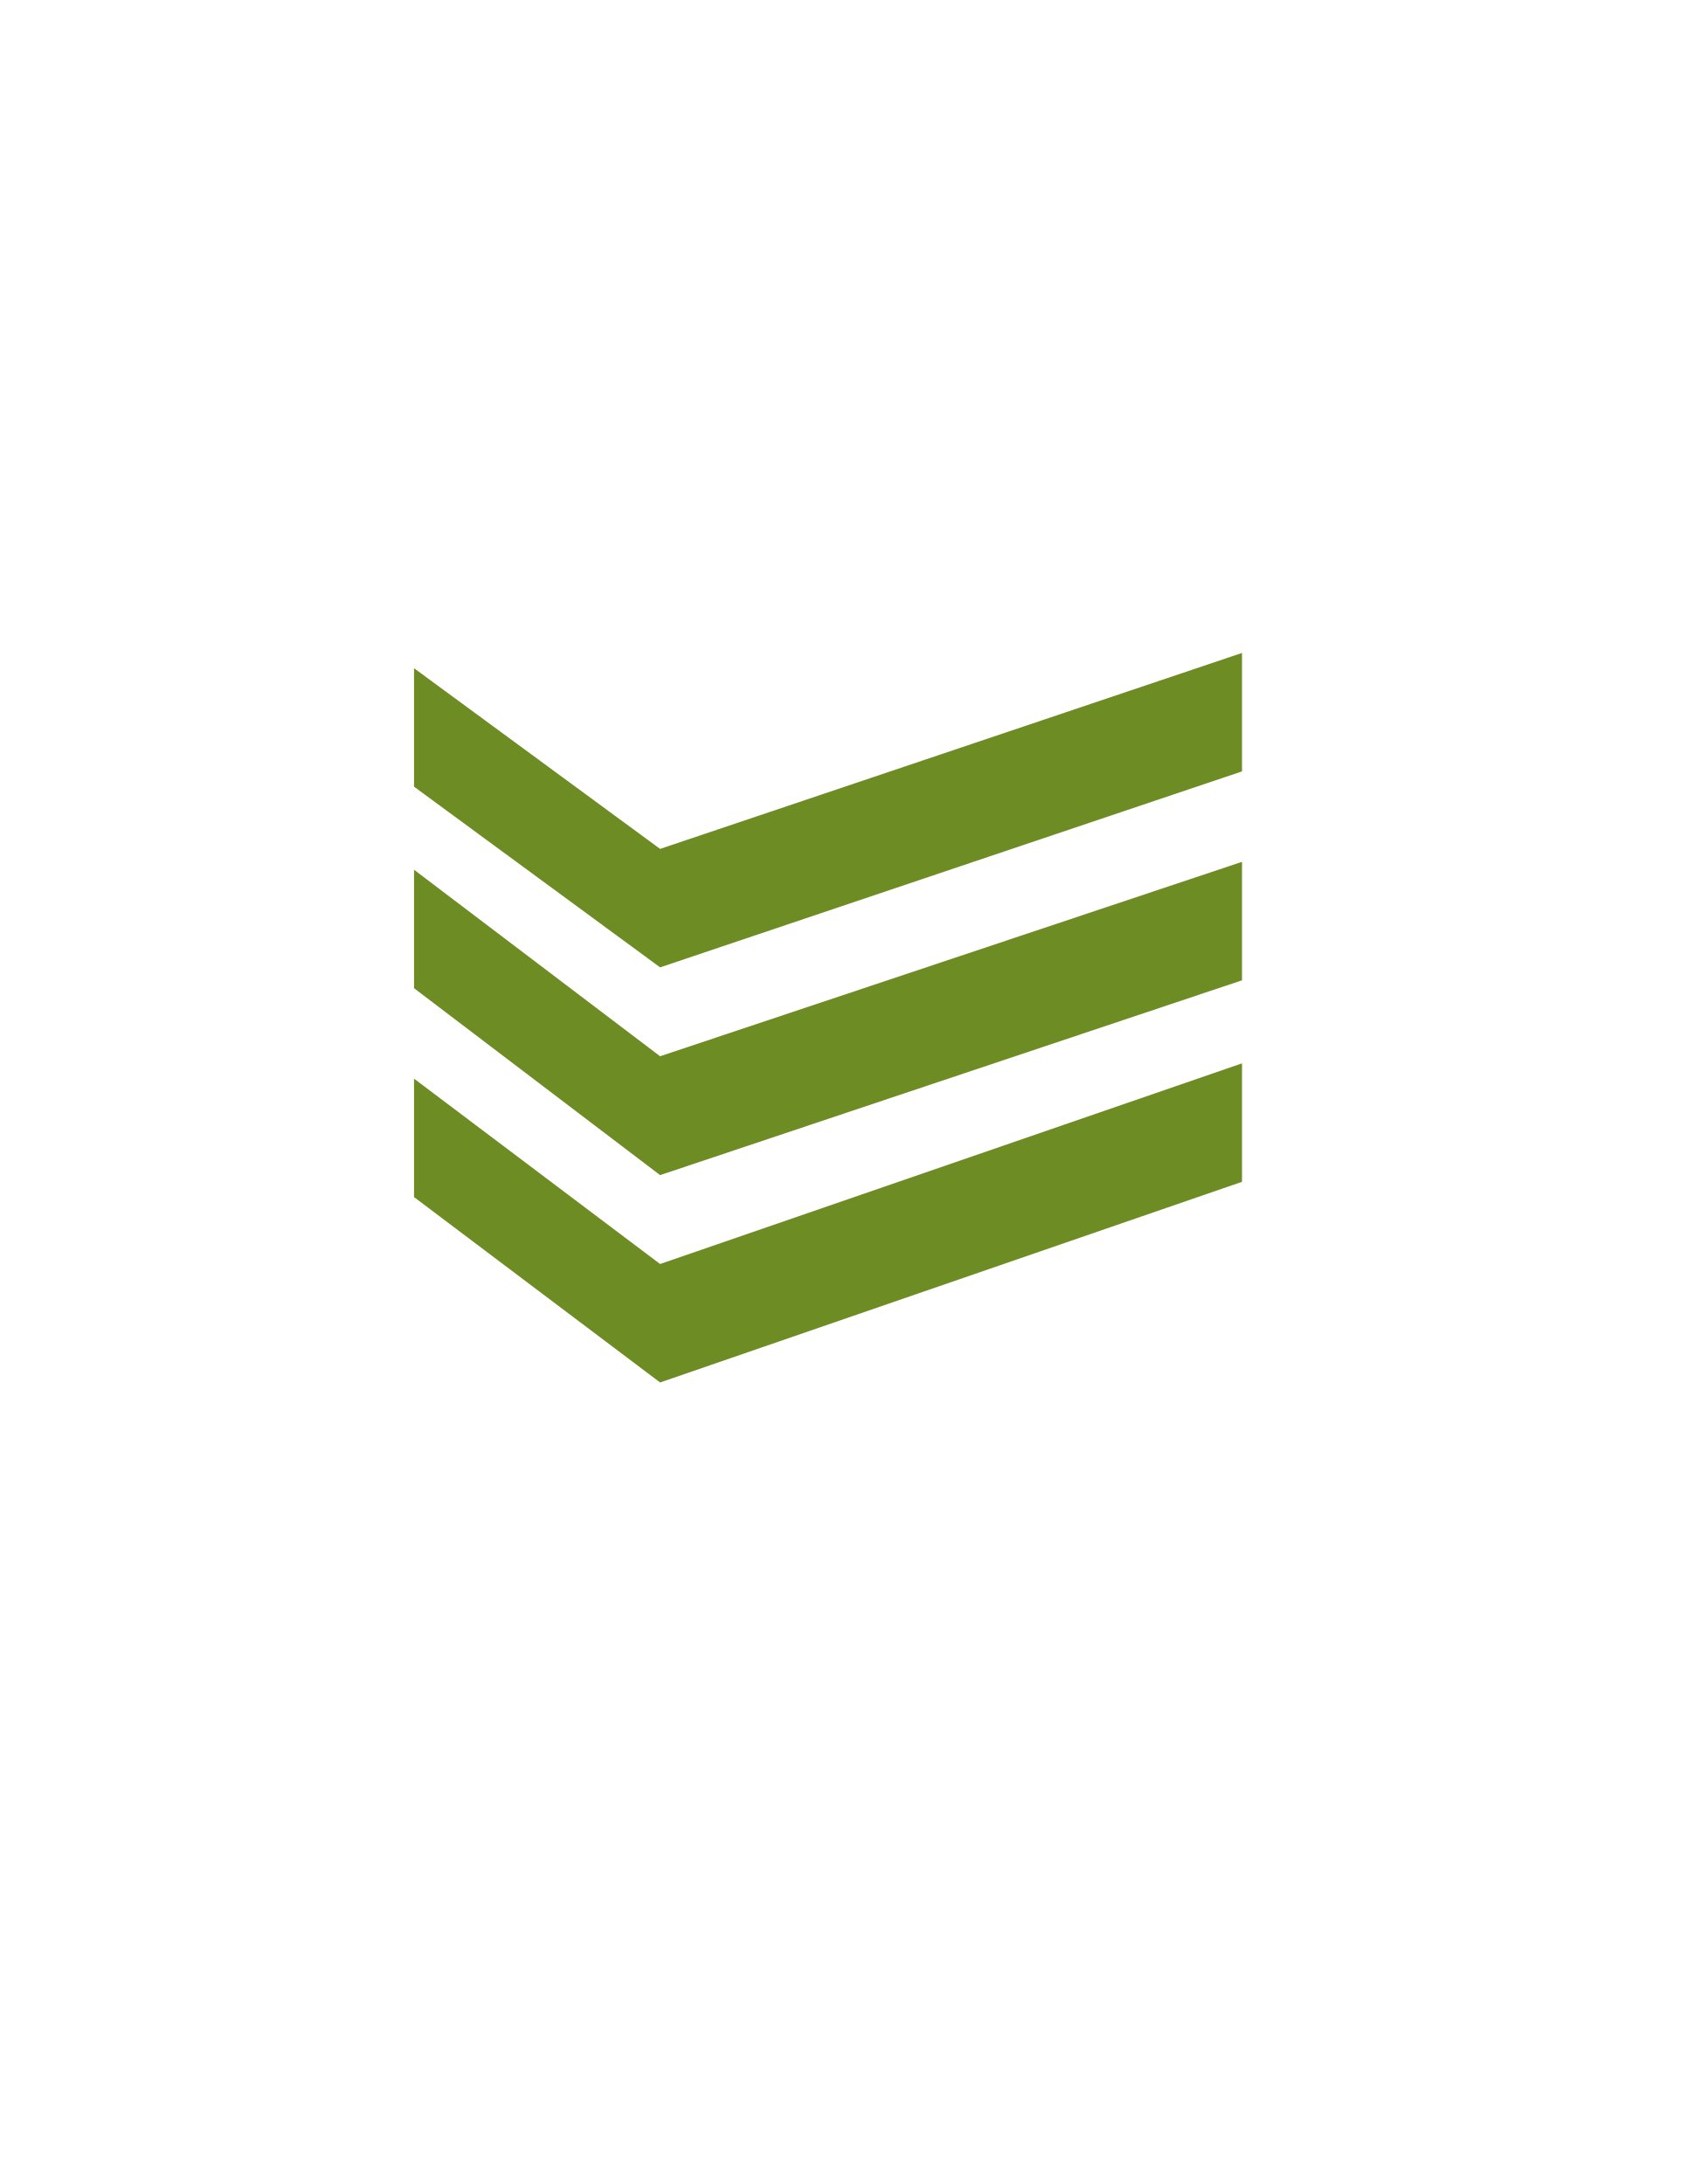
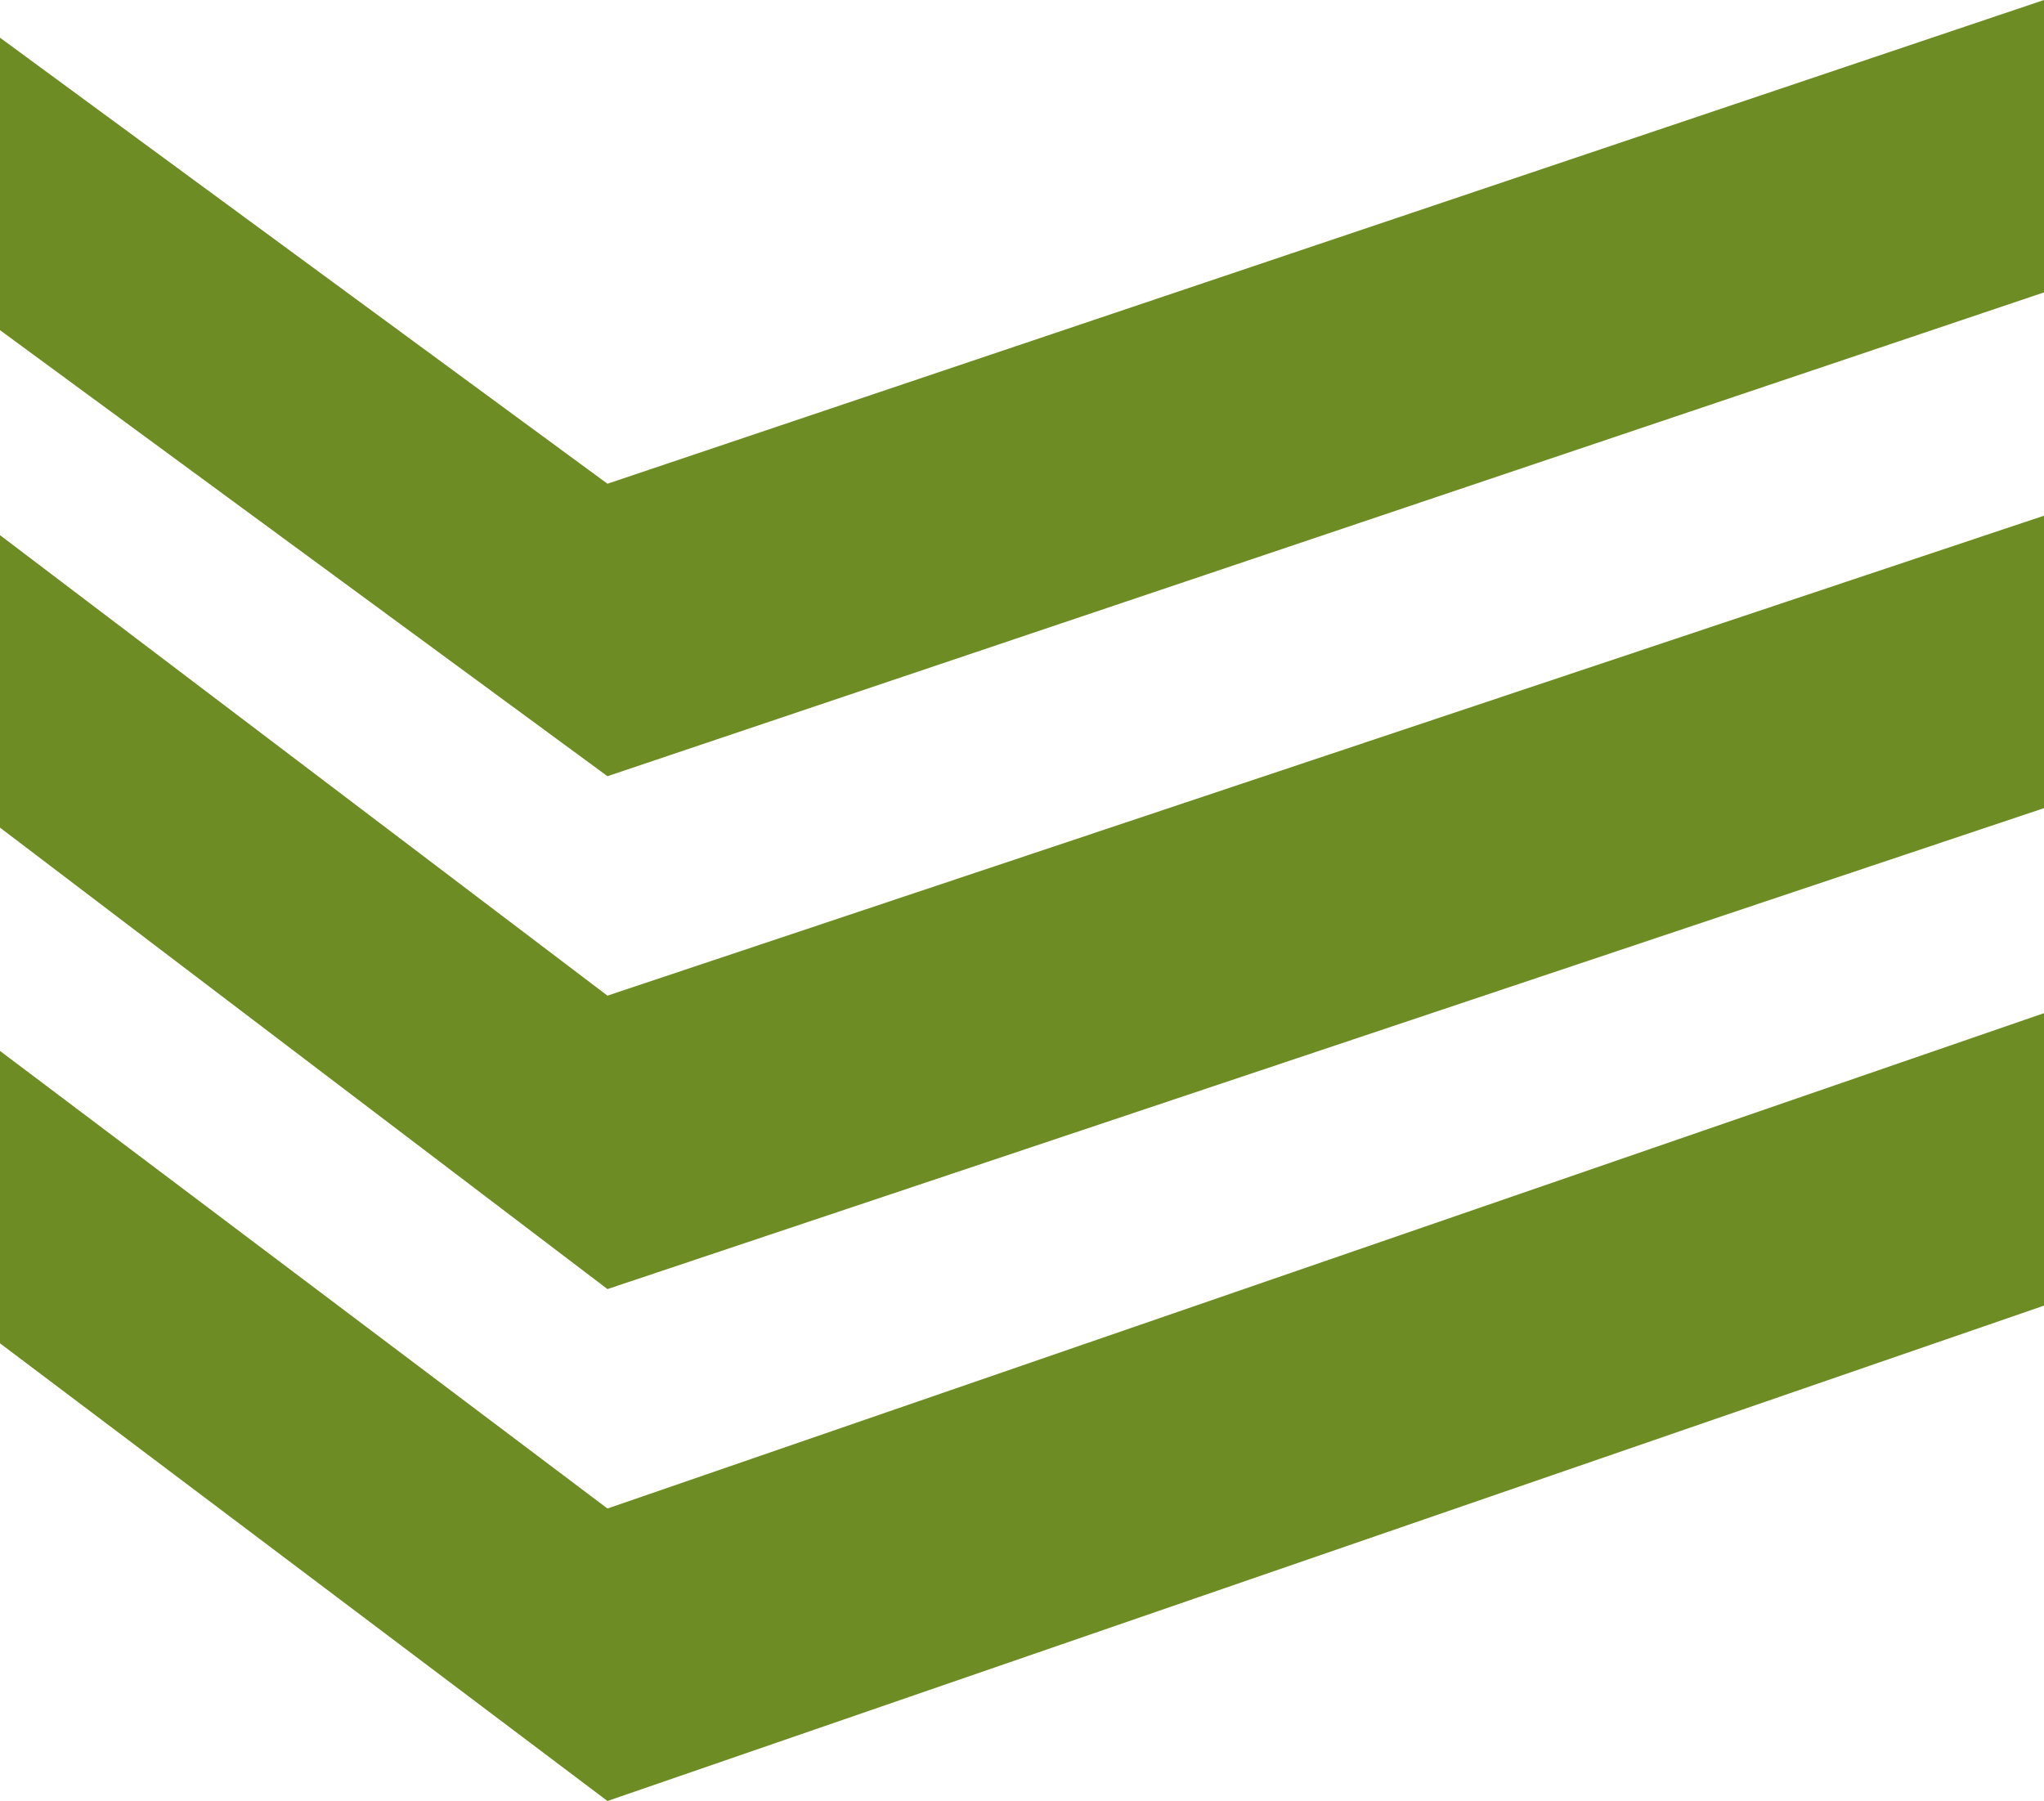
- <svg xmlns="http://www.w3.org/2000/svg" version="1.1" id="Layer_1" x="0px" y="0px" width="612px" height="792px" viewBox="0 0 612 792" enable-background="new 0 0 612 792" xml:space="preserve">
-   <g>
-     <polygon fill="#6D8D24" points="239.347,307.84 150.124,242.318 150.124,285.28 239.347,350.802 450.346,279.734 450.346,236.782     " />
-     <polygon fill="#6D8D24" points="239.347,383.036 150.124,315.395 150.124,358.356 239.347,426.141 450.346,355.495    450.346,312.534  " />
-     <polygon fill="#6D8D24" points="239.347,458.374 150.124,391.155 150.124,434.107 239.347,501.336 450.346,428.571 450.346,385.61     " />
+ <svg xmlns="http://www.w3.org/2000/svg" version="1.1" id="Layer_1" x="0px" y="0px" width="300.222" height="264.554" viewBox="0 0 300.222 264.554" enable-background="new 0 0 612 792" xml:space="preserve">
+   <defs id="defs13" />
+   <g id="g3" transform="translate(-150.124,-236.782)">
+     <polygon points="239.347,350.802 450.346,279.734 450.346,236.782 239.347,307.84 150.124,242.318 150.124,285.28 " id="polygon5" style="fill:#6d8d24" />
+     <polygon points="239.347,426.141 450.346,355.495 450.346,312.534 239.347,383.036 150.124,315.395 150.124,358.356 " id="polygon7" style="fill:#6d8d24" />
+     <polygon points="239.347,501.336 450.346,428.571 450.346,385.61 239.347,458.374 150.124,391.155 150.124,434.107 " id="polygon9" style="fill:#6d8d24" />
  </g>
</svg>
